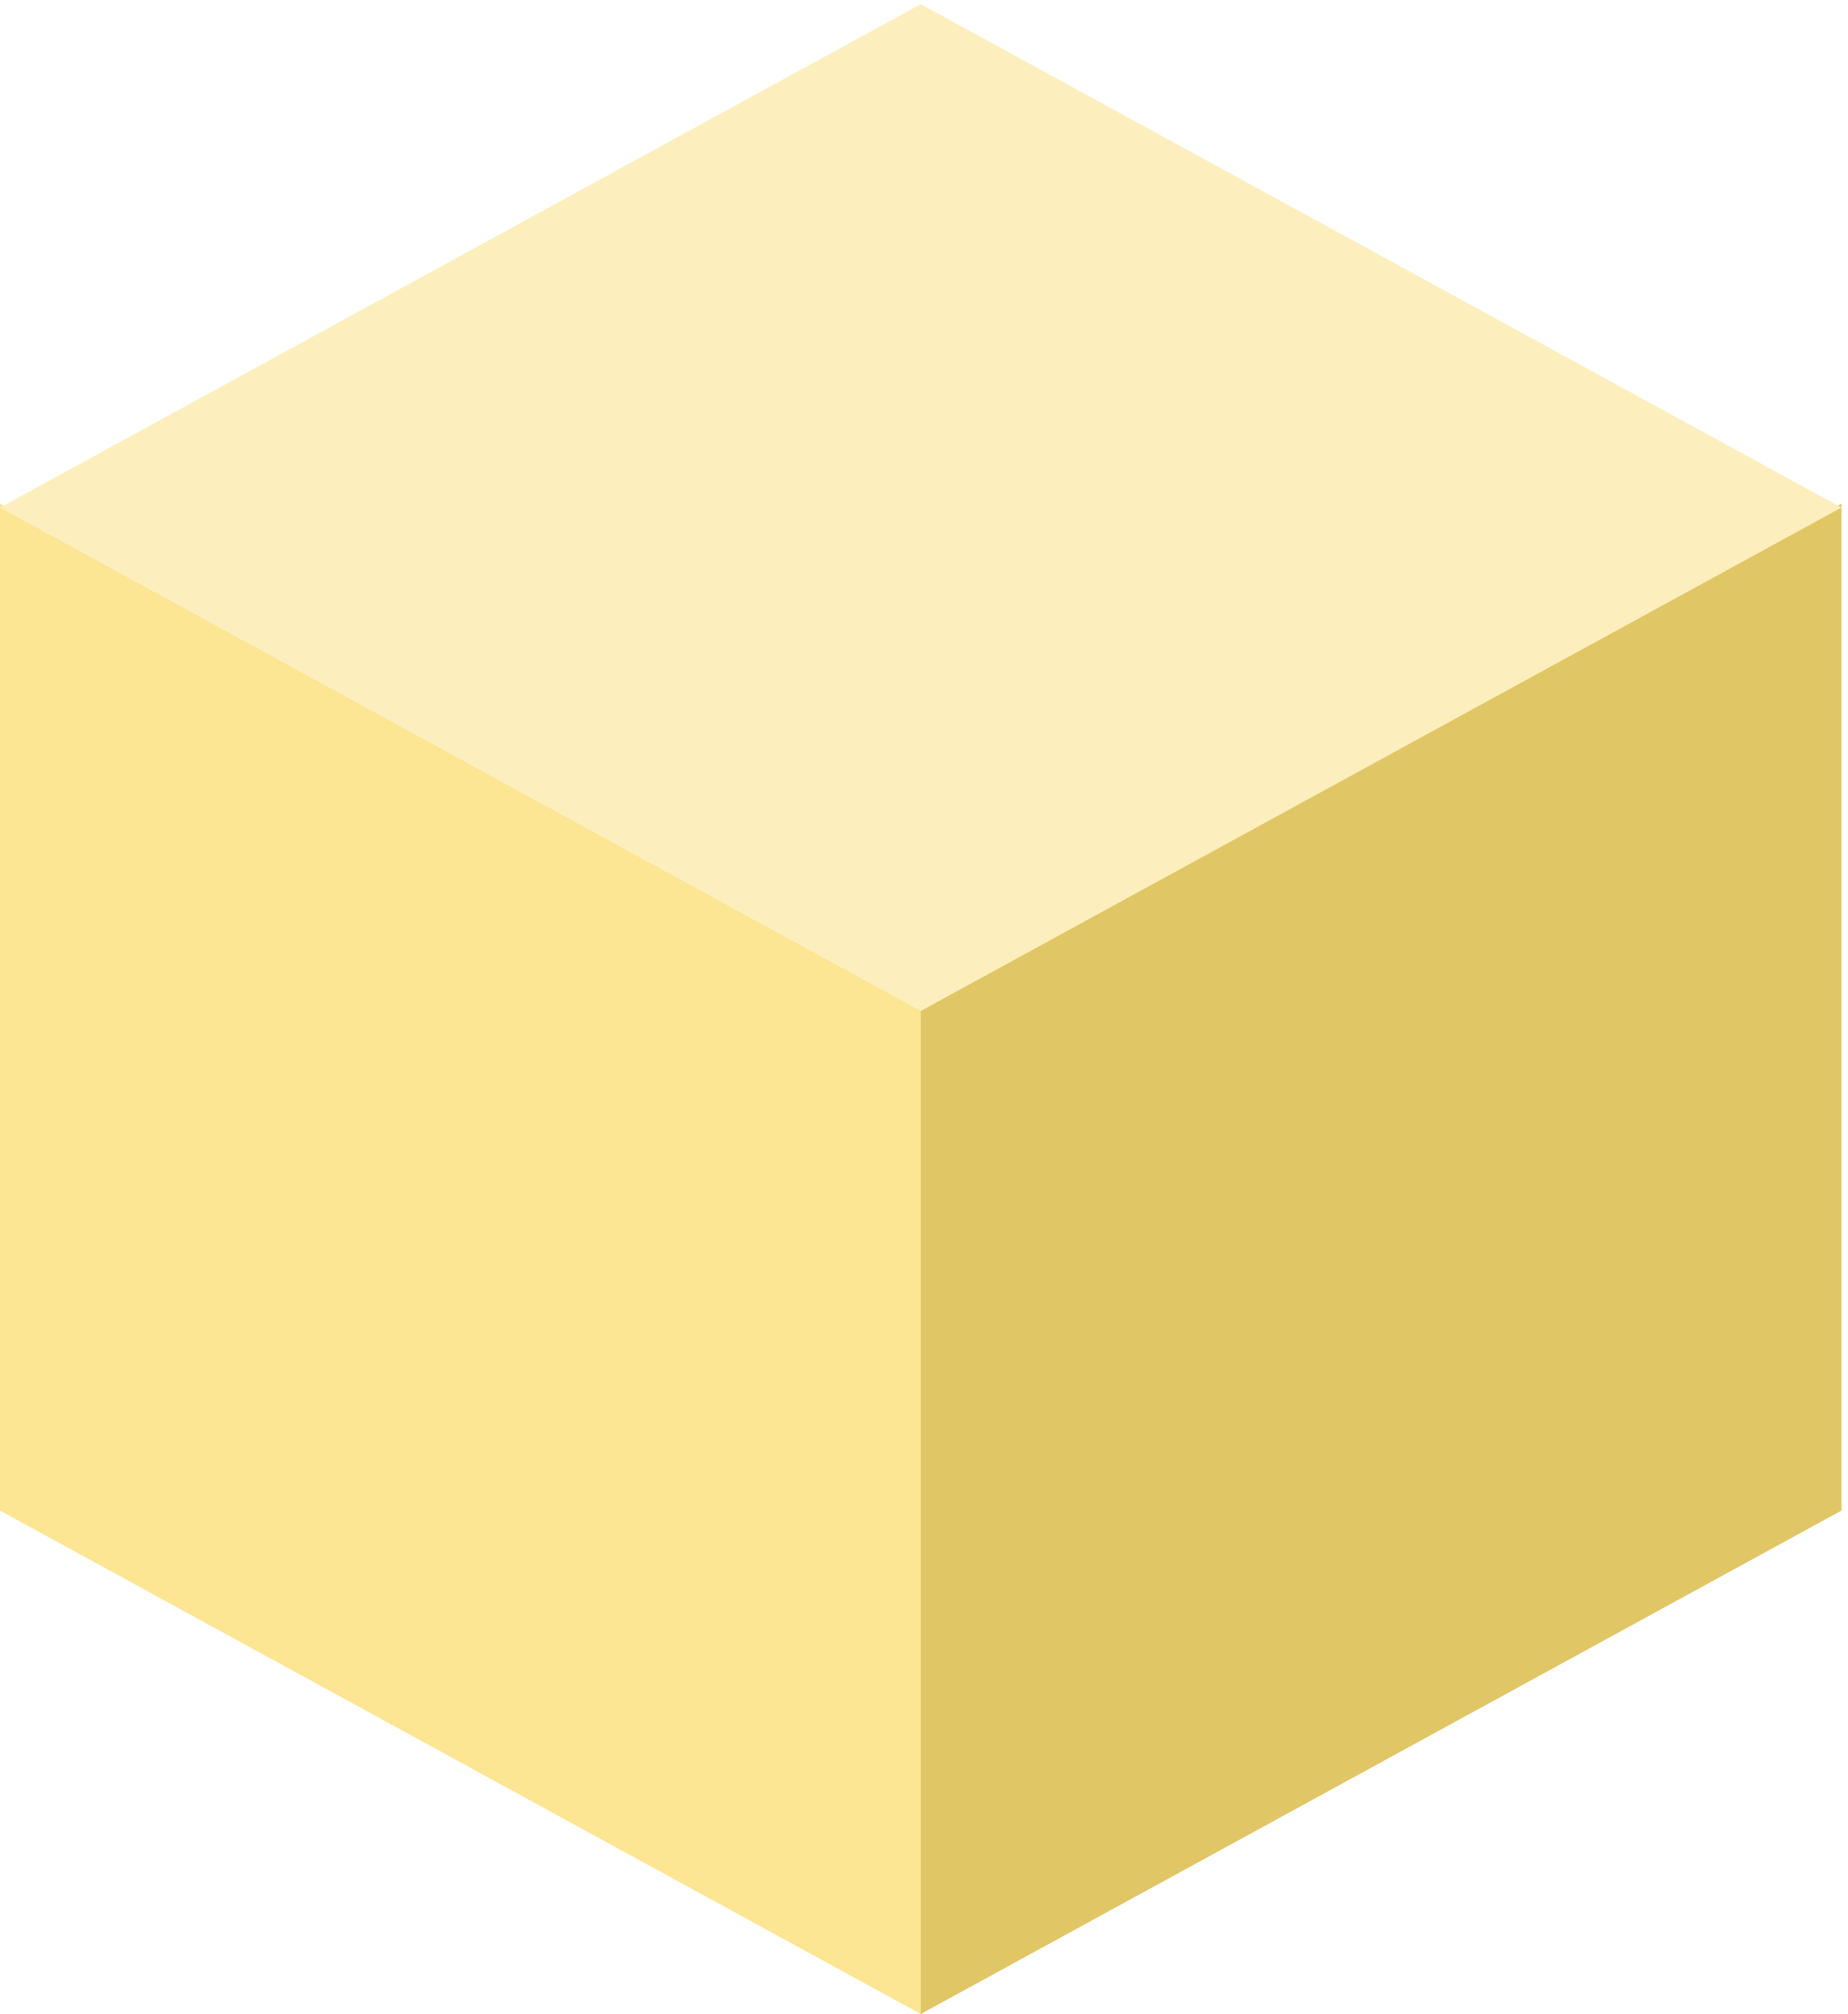
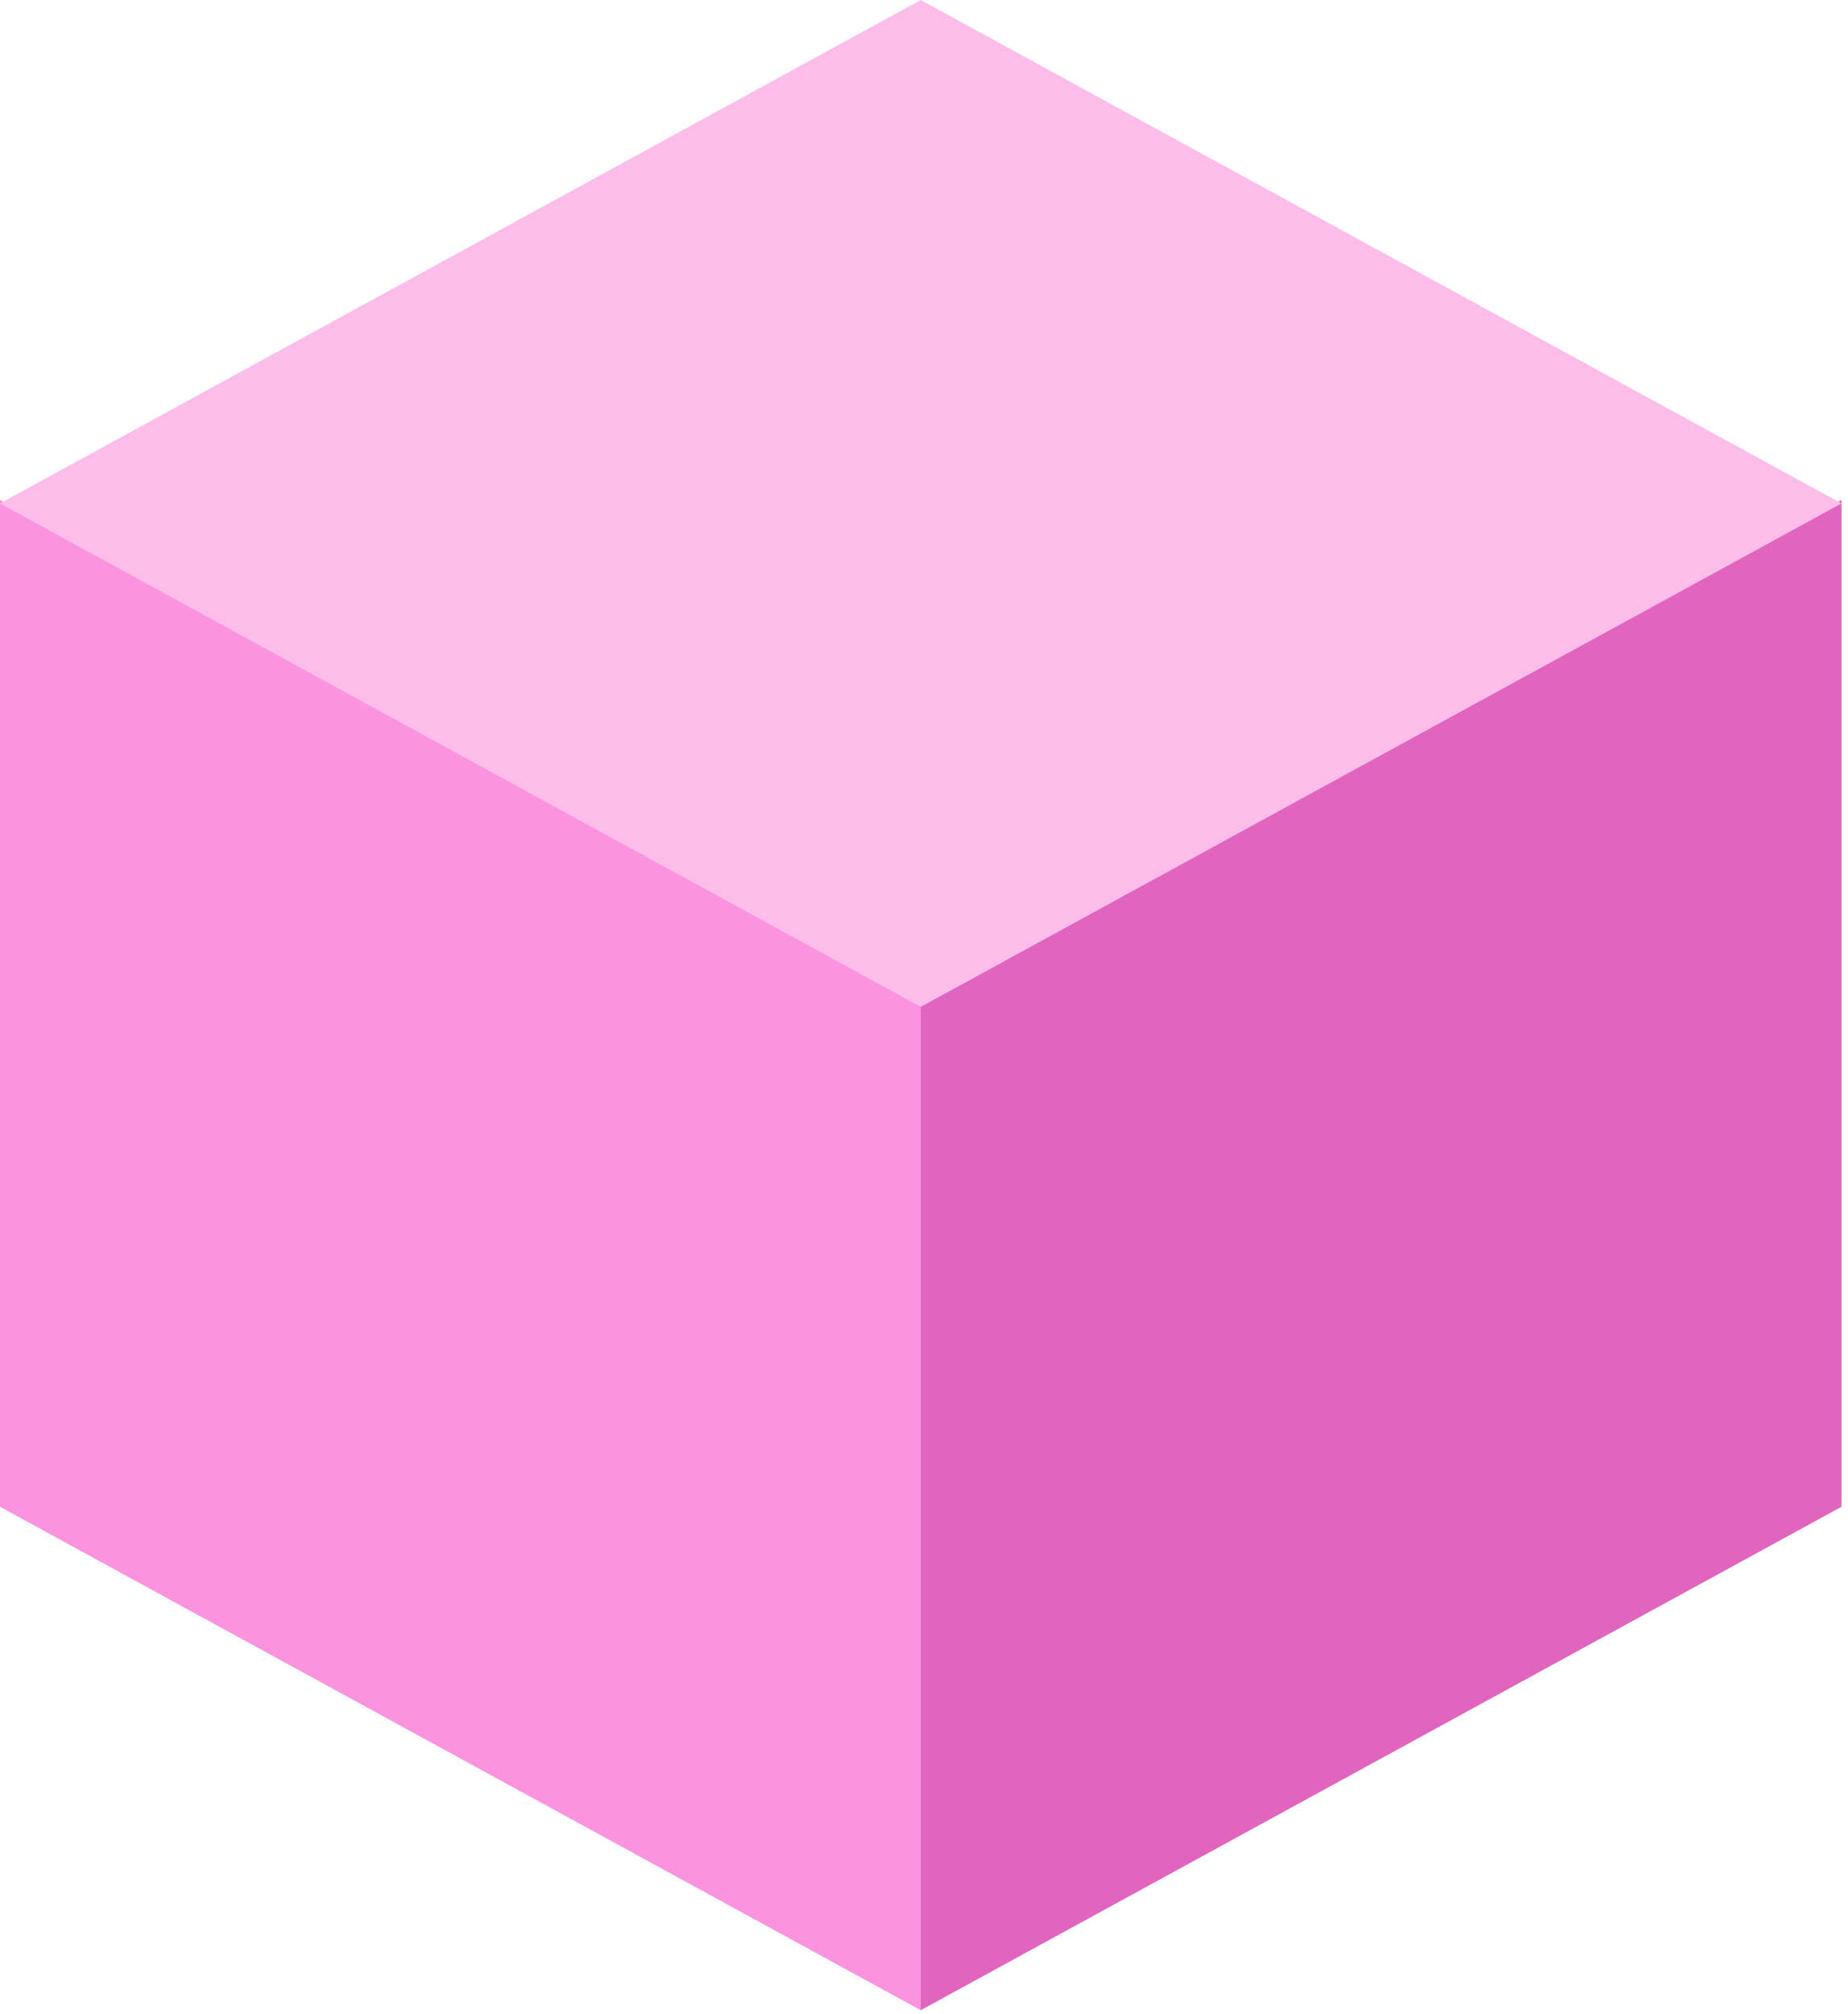
<svg xmlns="http://www.w3.org/2000/svg" width="244" height="266" viewBox="0 0 244 266" fill="none">
-   <path d="M121.611 133.017L0.001 66.526L0.001 199.509L121.611 266L121.611 133.017Z" fill="#FCE593" />
-   <path d="M243.221 66.526L121.611 133.017L121.611 266L243.221 199.509L243.221 66.526Z" fill="#E1C665" />
-   <path d="M243.221 67.035L121.611 0.543L0.001 67.035L121.611 133.526L243.221 67.035Z" fill="#FDEFBD" />
+   <path d="M121.611 132.517L0.001 66.026L0.001 199.009L121.611 265.5L121.611 132.517Z" fill="#FC93DF" />
+   <path d="M243.22 66.026L121.61 132.518L121.61 265.5L243.22 199.009L243.22 66.026Z" fill="#E165BE" />
+   <path d="M243.22 66.491L121.61 0L0 66.491L121.61 132.983L243.22 66.491Z" fill="#FDBDEB" />
</svg>
